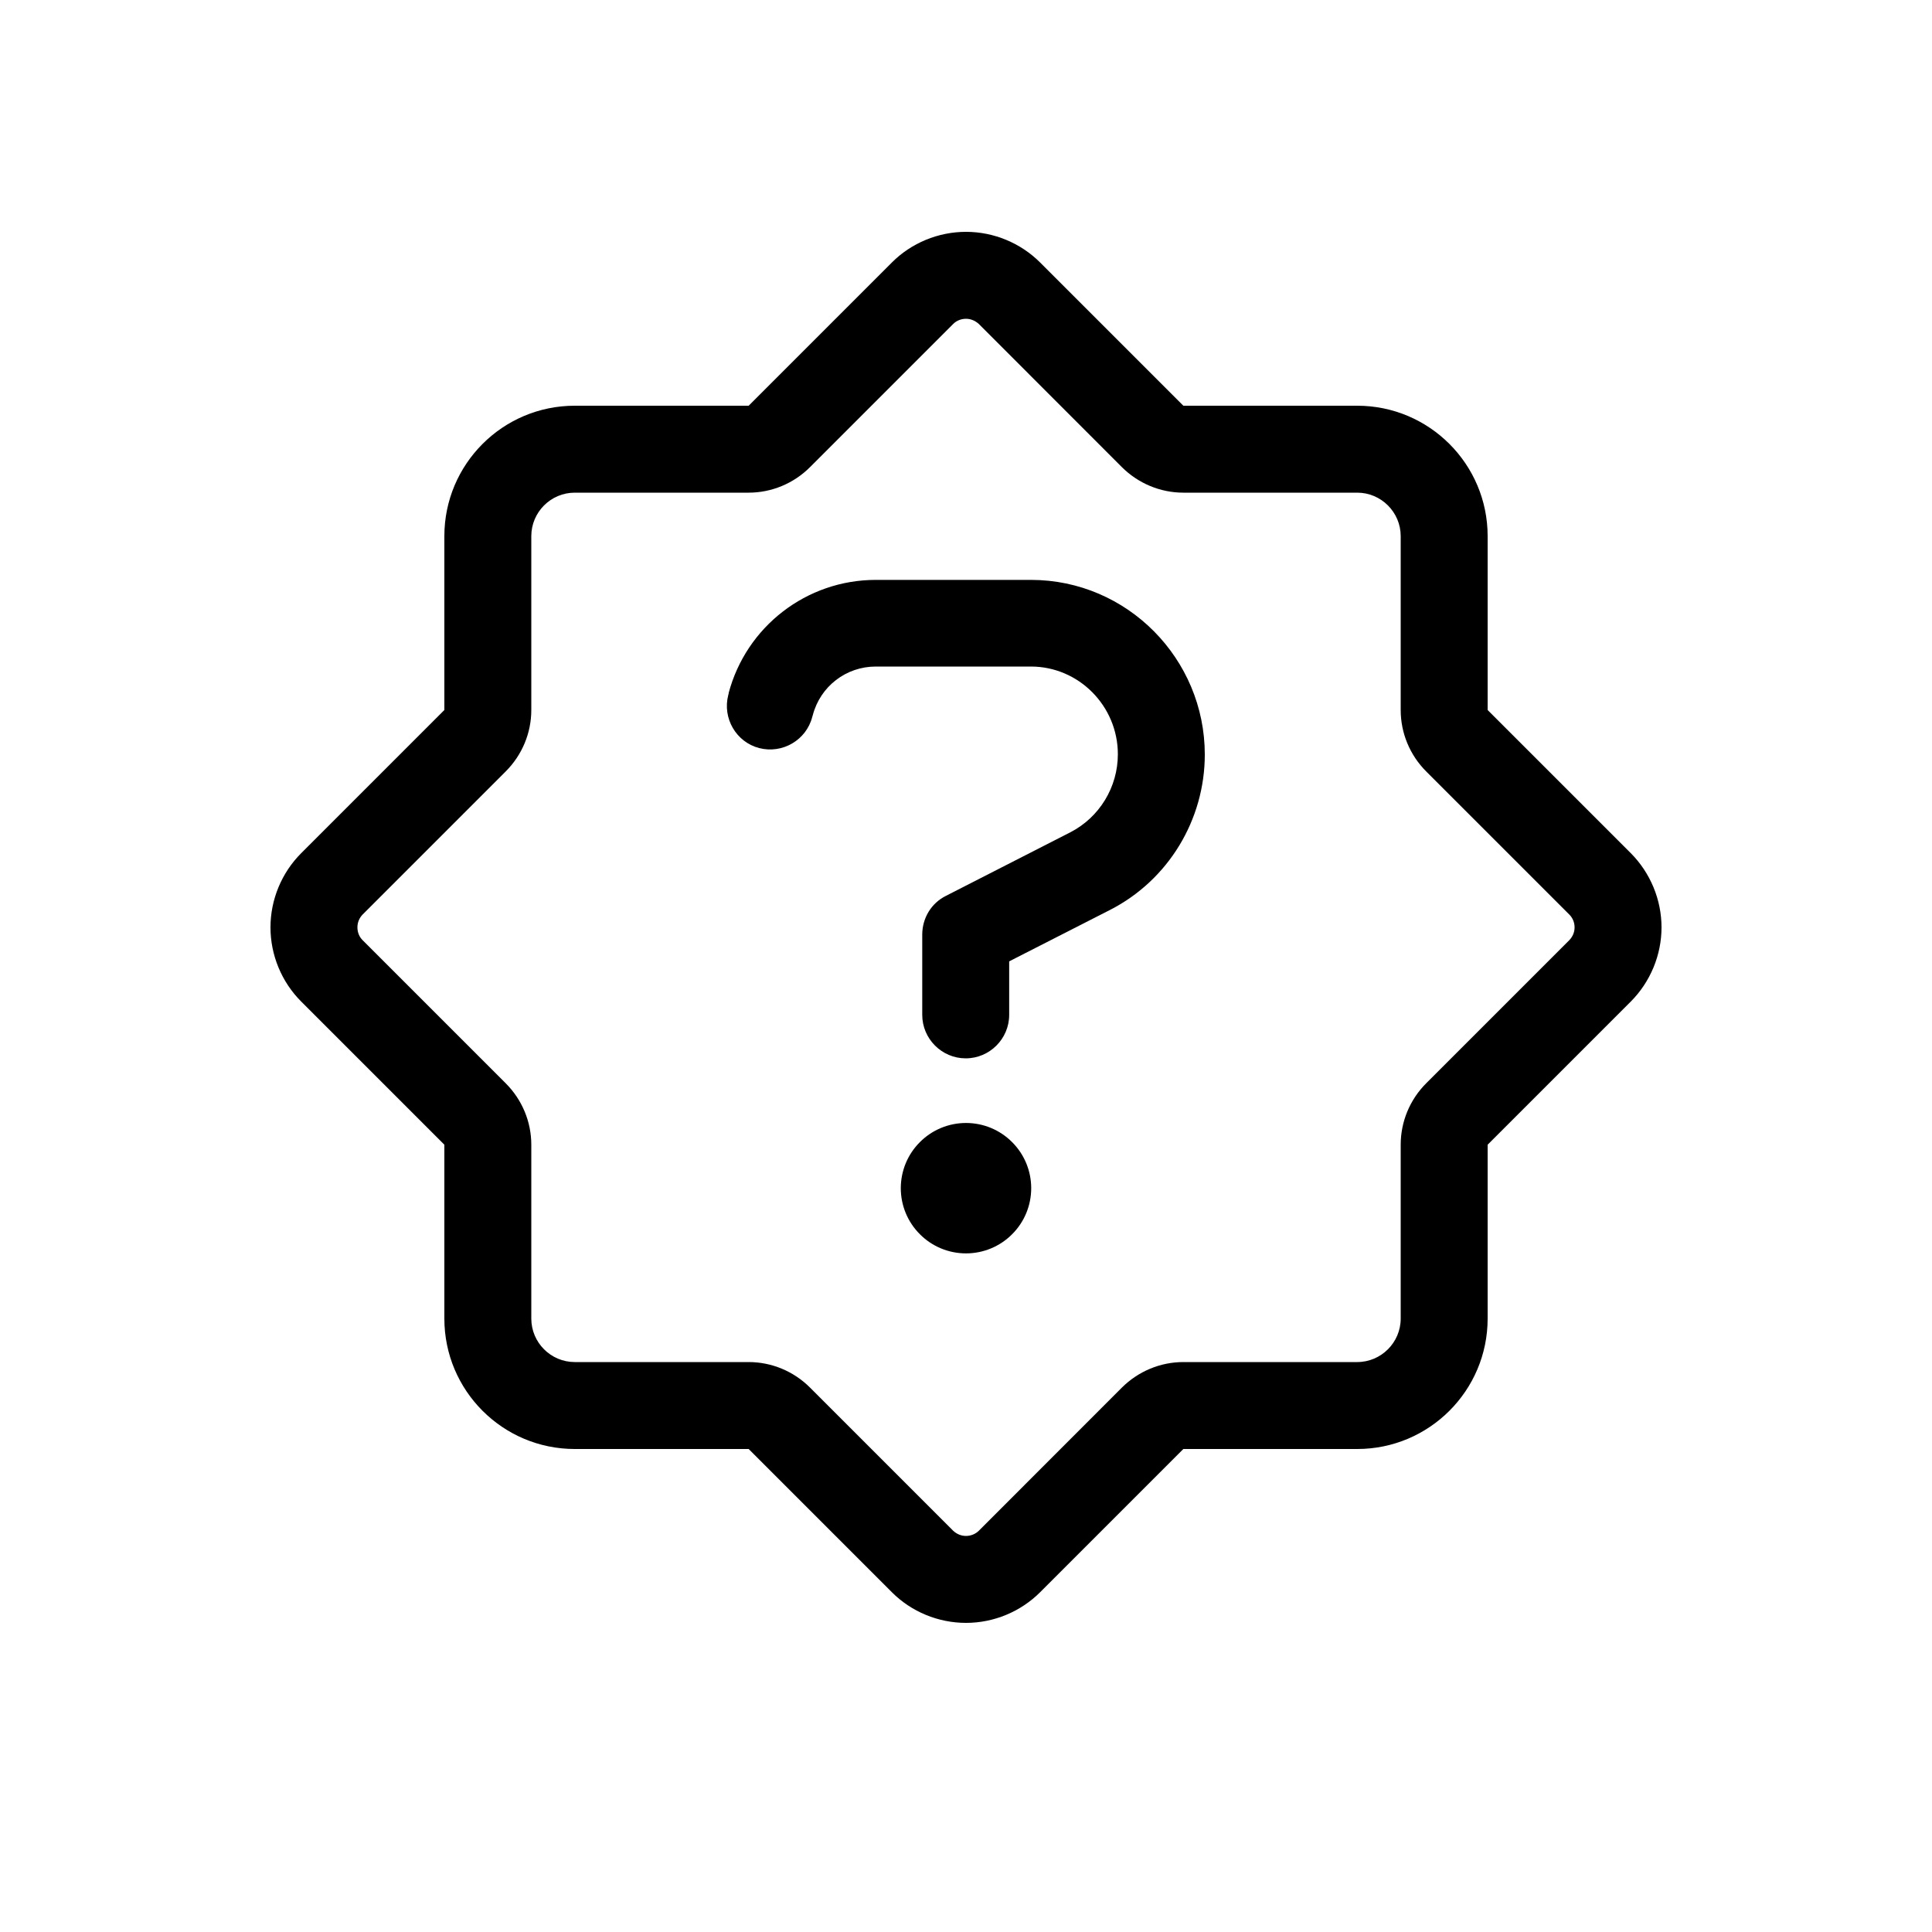
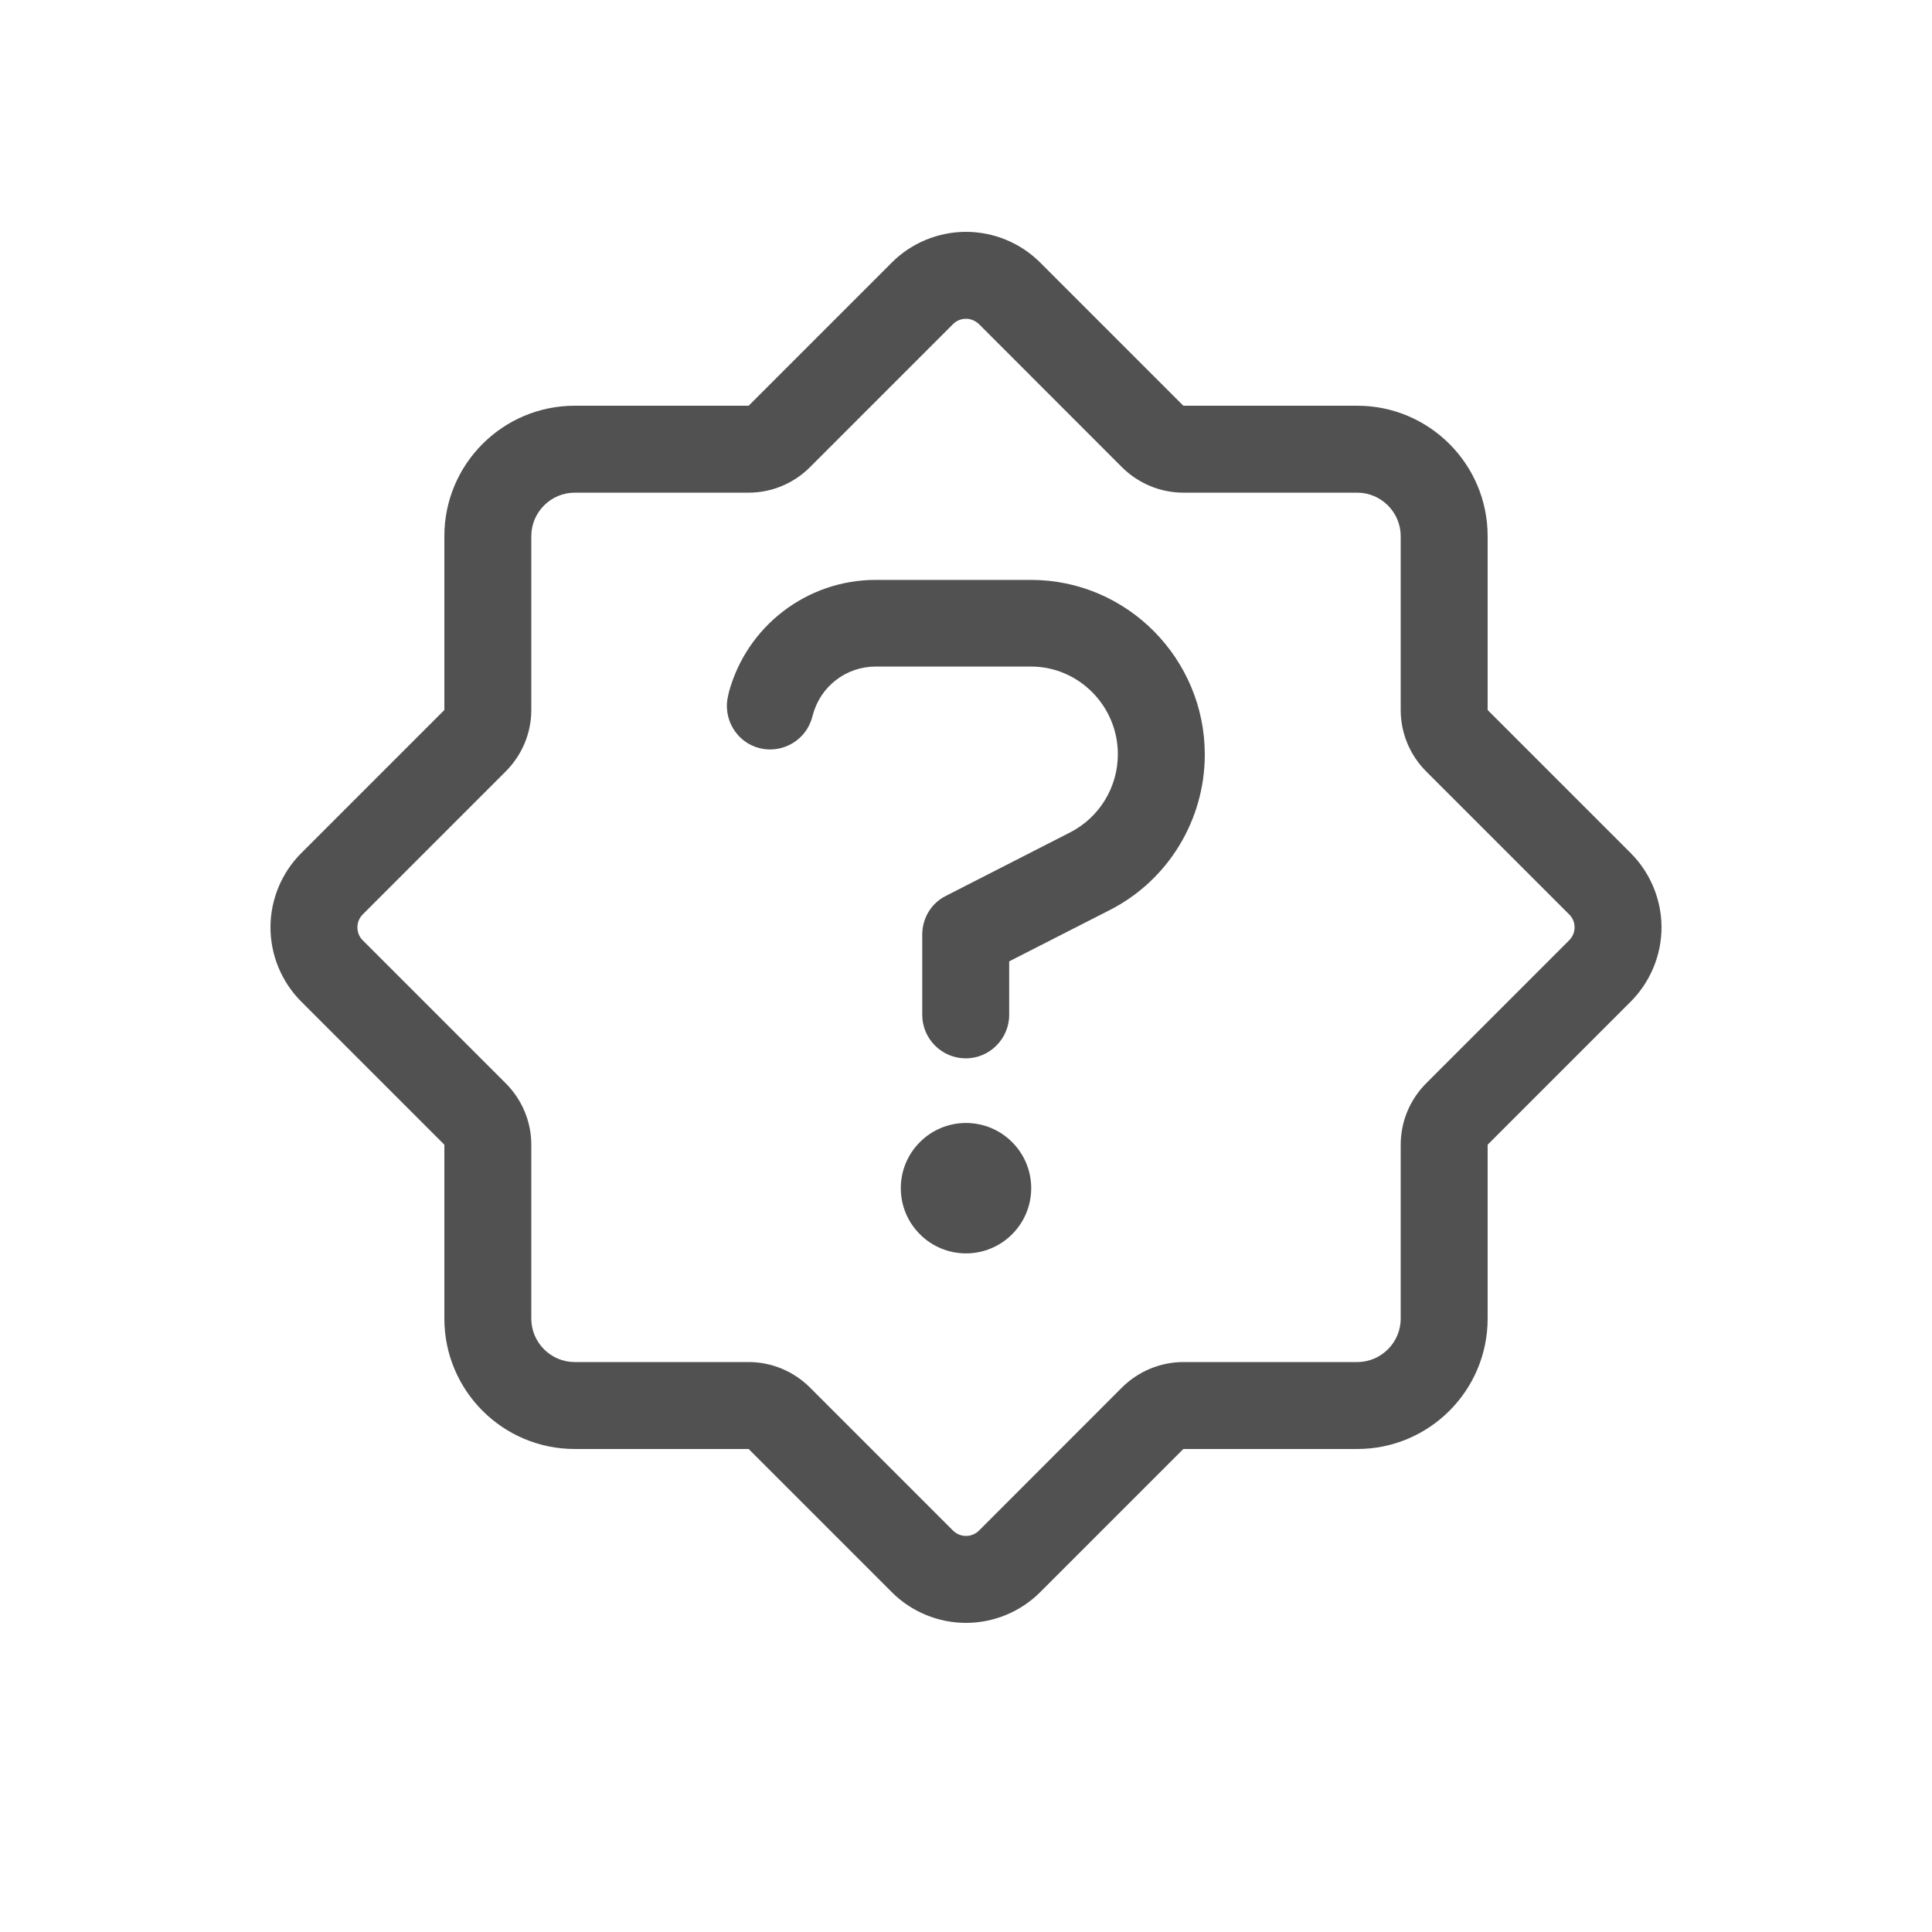
<svg xmlns="http://www.w3.org/2000/svg" width="20" height="20" viewBox="0 0 20 20" fill="none">
  <g id="Icon/seal-question">
-     <path id="Primary" d="M5.235 7.986C5.404 7.817 5.5 7.589 5.5 7.35V5.55C5.5 5.302 5.702 5.1 5.95 5.1H7.75C7.989 5.1 8.217 5.004 8.385 4.836L9.868 3.353C9.901 3.32 9.949 3.3 10 3.3C10.05 3.3 10.095 3.32 10.132 3.353L11.614 4.836C11.783 5.004 12.011 5.1 12.25 5.1H14.05C14.297 5.1 14.5 5.302 14.5 5.55V7.35C14.5 7.589 14.595 7.817 14.764 7.986L16.246 9.468C16.28 9.502 16.3 9.549 16.3 9.6C16.3 9.651 16.28 9.696 16.246 9.732L14.764 11.214C14.595 11.383 14.5 11.611 14.5 11.85V13.65C14.5 13.898 14.297 14.1 14.05 14.1H12.25C12.011 14.1 11.783 14.196 11.614 14.364L10.132 15.847C10.098 15.88 10.05 15.9 10 15.9C9.949 15.9 9.904 15.88 9.868 15.847L8.385 14.364C8.217 14.196 7.989 14.1 7.75 14.1H5.95C5.702 14.1 5.5 13.898 5.5 13.65V11.85C5.5 11.611 5.404 11.383 5.235 11.214L3.753 9.732C3.719 9.698 3.7 9.651 3.7 9.6C3.7 9.549 3.719 9.504 3.753 9.468L5.235 7.986ZM4.6 5.55V7.35L3.118 8.832C2.915 9.035 2.8 9.313 2.8 9.6C2.8 9.887 2.915 10.165 3.118 10.368L4.6 11.85V13.65C4.6 14.395 5.204 15 5.95 15H7.75L9.232 16.482C9.434 16.685 9.713 16.8 10 16.8C10.287 16.8 10.565 16.685 10.768 16.482L12.25 15H14.05C14.795 15 15.4 14.395 15.4 13.65V11.85L16.882 10.368C17.084 10.165 17.2 9.887 17.2 9.6C17.2 9.313 17.084 9.035 16.882 8.832L15.4 7.35V5.55C15.4 4.805 14.795 4.2 14.05 4.2H12.25L10.768 2.718C10.565 2.515 10.287 2.4 10 2.4C9.713 2.4 9.434 2.515 9.232 2.718L7.75 4.2H5.95C5.204 4.2 4.6 4.805 4.6 5.55ZM7.544 7.176L7.539 7.195C7.477 7.434 7.62 7.682 7.859 7.744C8.099 7.806 8.346 7.662 8.408 7.423L8.414 7.403C8.492 7.105 8.759 6.9 9.066 6.9H10.672C11.167 6.9 11.572 7.308 11.572 7.808C11.572 8.149 11.381 8.461 11.08 8.616L9.792 9.274C9.64 9.35 9.547 9.504 9.547 9.676V10.506C9.547 10.753 9.749 10.956 9.997 10.956C10.245 10.956 10.447 10.753 10.447 10.506V9.952L11.49 9.42C12.095 9.111 12.472 8.486 12.472 7.811C12.472 6.821 11.67 6.003 10.672 6.003H9.066C8.349 6.003 7.724 6.487 7.542 7.178L7.544 7.176ZM10.675 12.3C10.675 12.121 10.604 11.949 10.477 11.823C10.351 11.696 10.179 11.625 10 11.625C9.821 11.625 9.649 11.696 9.523 11.823C9.396 11.949 9.325 12.121 9.325 12.3C9.325 12.479 9.396 12.651 9.523 12.777C9.649 12.904 9.821 12.975 10 12.975C10.179 12.975 10.351 12.904 10.477 12.777C10.604 12.651 10.675 12.479 10.675 12.3Z" fill="black" />
+     <path id="Primary" d="M5.235 7.986C5.404 7.817 5.5 7.589 5.5 7.35V5.55C5.5 5.303 5.702 5.1 5.95 5.1H7.75C7.989 5.1 8.217 5.004 8.385 4.836L9.868 3.353C9.901 3.32 9.949 3.3 10 3.3C10.05 3.3 10.095 3.32 10.132 3.353L11.614 4.836C11.783 5.004 12.011 5.1 12.25 5.1H14.05C14.297 5.1 14.5 5.303 14.5 5.55V7.35C14.5 7.589 14.595 7.817 14.764 7.986L16.246 9.468C16.28 9.502 16.3 9.549 16.3 9.6C16.3 9.651 16.28 9.696 16.246 9.732L14.764 11.214C14.595 11.383 14.5 11.611 14.5 11.85V13.65C14.5 13.898 14.297 14.1 14.05 14.1H12.25C12.011 14.1 11.783 14.196 11.614 14.364L10.132 15.847C10.098 15.88 10.05 15.9 10 15.9C9.949 15.9 9.904 15.88 9.868 15.847L8.385 14.364C8.217 14.196 7.989 14.1 7.75 14.1H5.95C5.702 14.1 5.5 13.898 5.5 13.65V11.85C5.5 11.611 5.404 11.383 5.235 11.214L3.753 9.732C3.719 9.698 3.7 9.651 3.7 9.6C3.7 9.549 3.719 9.504 3.753 9.468L5.235 7.986ZM4.6 5.55V7.35L3.118 8.832C2.915 9.035 2.8 9.313 2.8 9.6C2.8 9.887 2.915 10.165 3.118 10.368L4.6 11.85V13.65C4.6 14.395 5.204 15 5.95 15H7.75L9.232 16.482C9.434 16.685 9.713 16.8 10 16.8C10.287 16.8 10.565 16.685 10.768 16.482L12.25 15H14.05C14.795 15 15.4 14.395 15.4 13.65V11.85L16.882 10.368C17.084 10.165 17.2 9.887 17.2 9.6C17.2 9.313 17.084 9.035 16.882 8.832L15.4 7.35V5.55C15.4 4.805 14.795 4.2 14.05 4.2H12.25L10.768 2.718C10.565 2.515 10.287 2.4 10 2.4C9.713 2.4 9.434 2.515 9.232 2.718L7.75 4.2H5.95C5.204 4.2 4.6 4.805 4.6 5.55ZM7.544 7.176L7.539 7.195C7.477 7.434 7.62 7.682 7.859 7.744C8.099 7.806 8.346 7.662 8.408 7.423L8.414 7.403C8.492 7.105 8.759 6.9 9.066 6.9H10.672C11.167 6.9 11.572 7.308 11.572 7.808C11.572 8.149 11.381 8.461 11.08 8.616L9.792 9.274C9.64 9.35 9.547 9.504 9.547 9.676V10.506C9.547 10.753 9.749 10.956 9.997 10.956C10.245 10.956 10.447 10.753 10.447 10.506V9.952L11.49 9.42C12.095 9.111 12.472 8.486 12.472 7.811C12.472 6.821 11.67 6.003 10.672 6.003H9.066C8.349 6.003 7.724 6.487 7.542 7.178L7.544 7.176ZM10.675 12.3C10.675 12.121 10.604 11.949 10.477 11.823C10.351 11.696 10.179 11.625 10 11.625C9.821 11.625 9.649 11.696 9.523 11.823C9.396 11.949 9.325 12.121 9.325 12.3C9.325 12.479 9.396 12.651 9.523 12.777C9.649 12.904 9.821 12.975 10 12.975C10.179 12.975 10.351 12.904 10.477 12.777C10.604 12.651 10.675 12.479 10.675 12.3Z" fill="#515151" />
  </g>
</svg>
